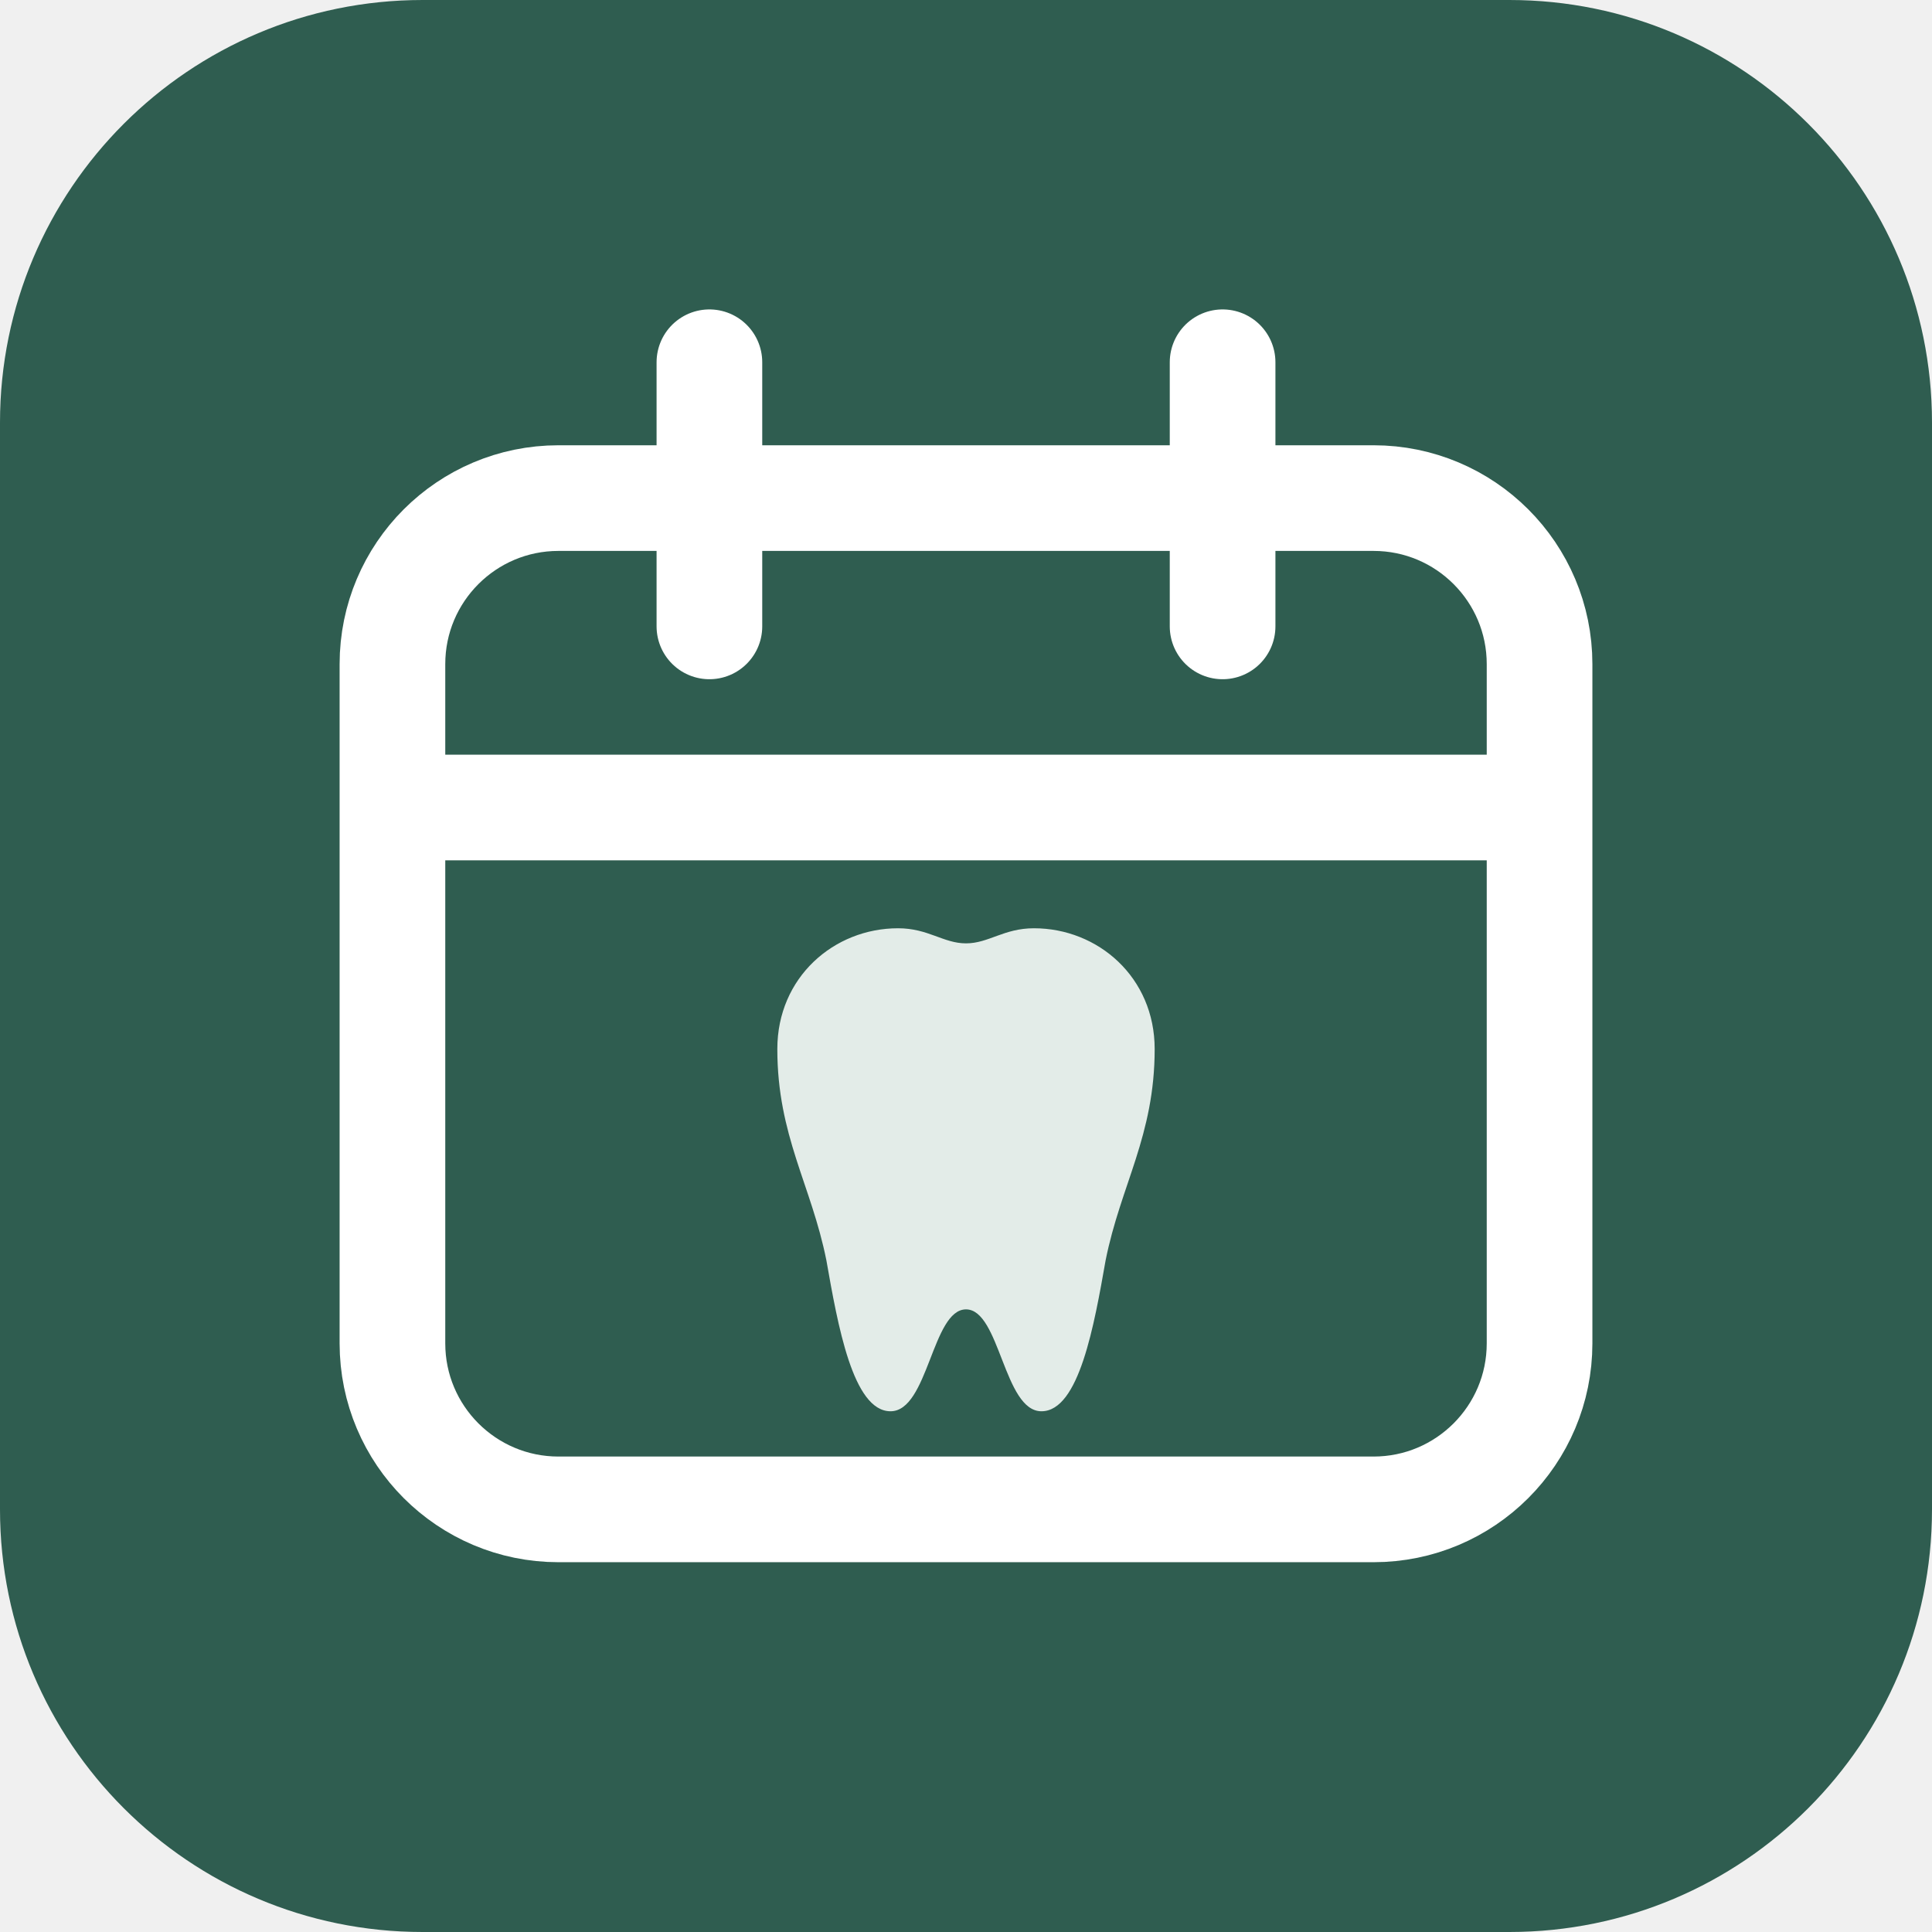
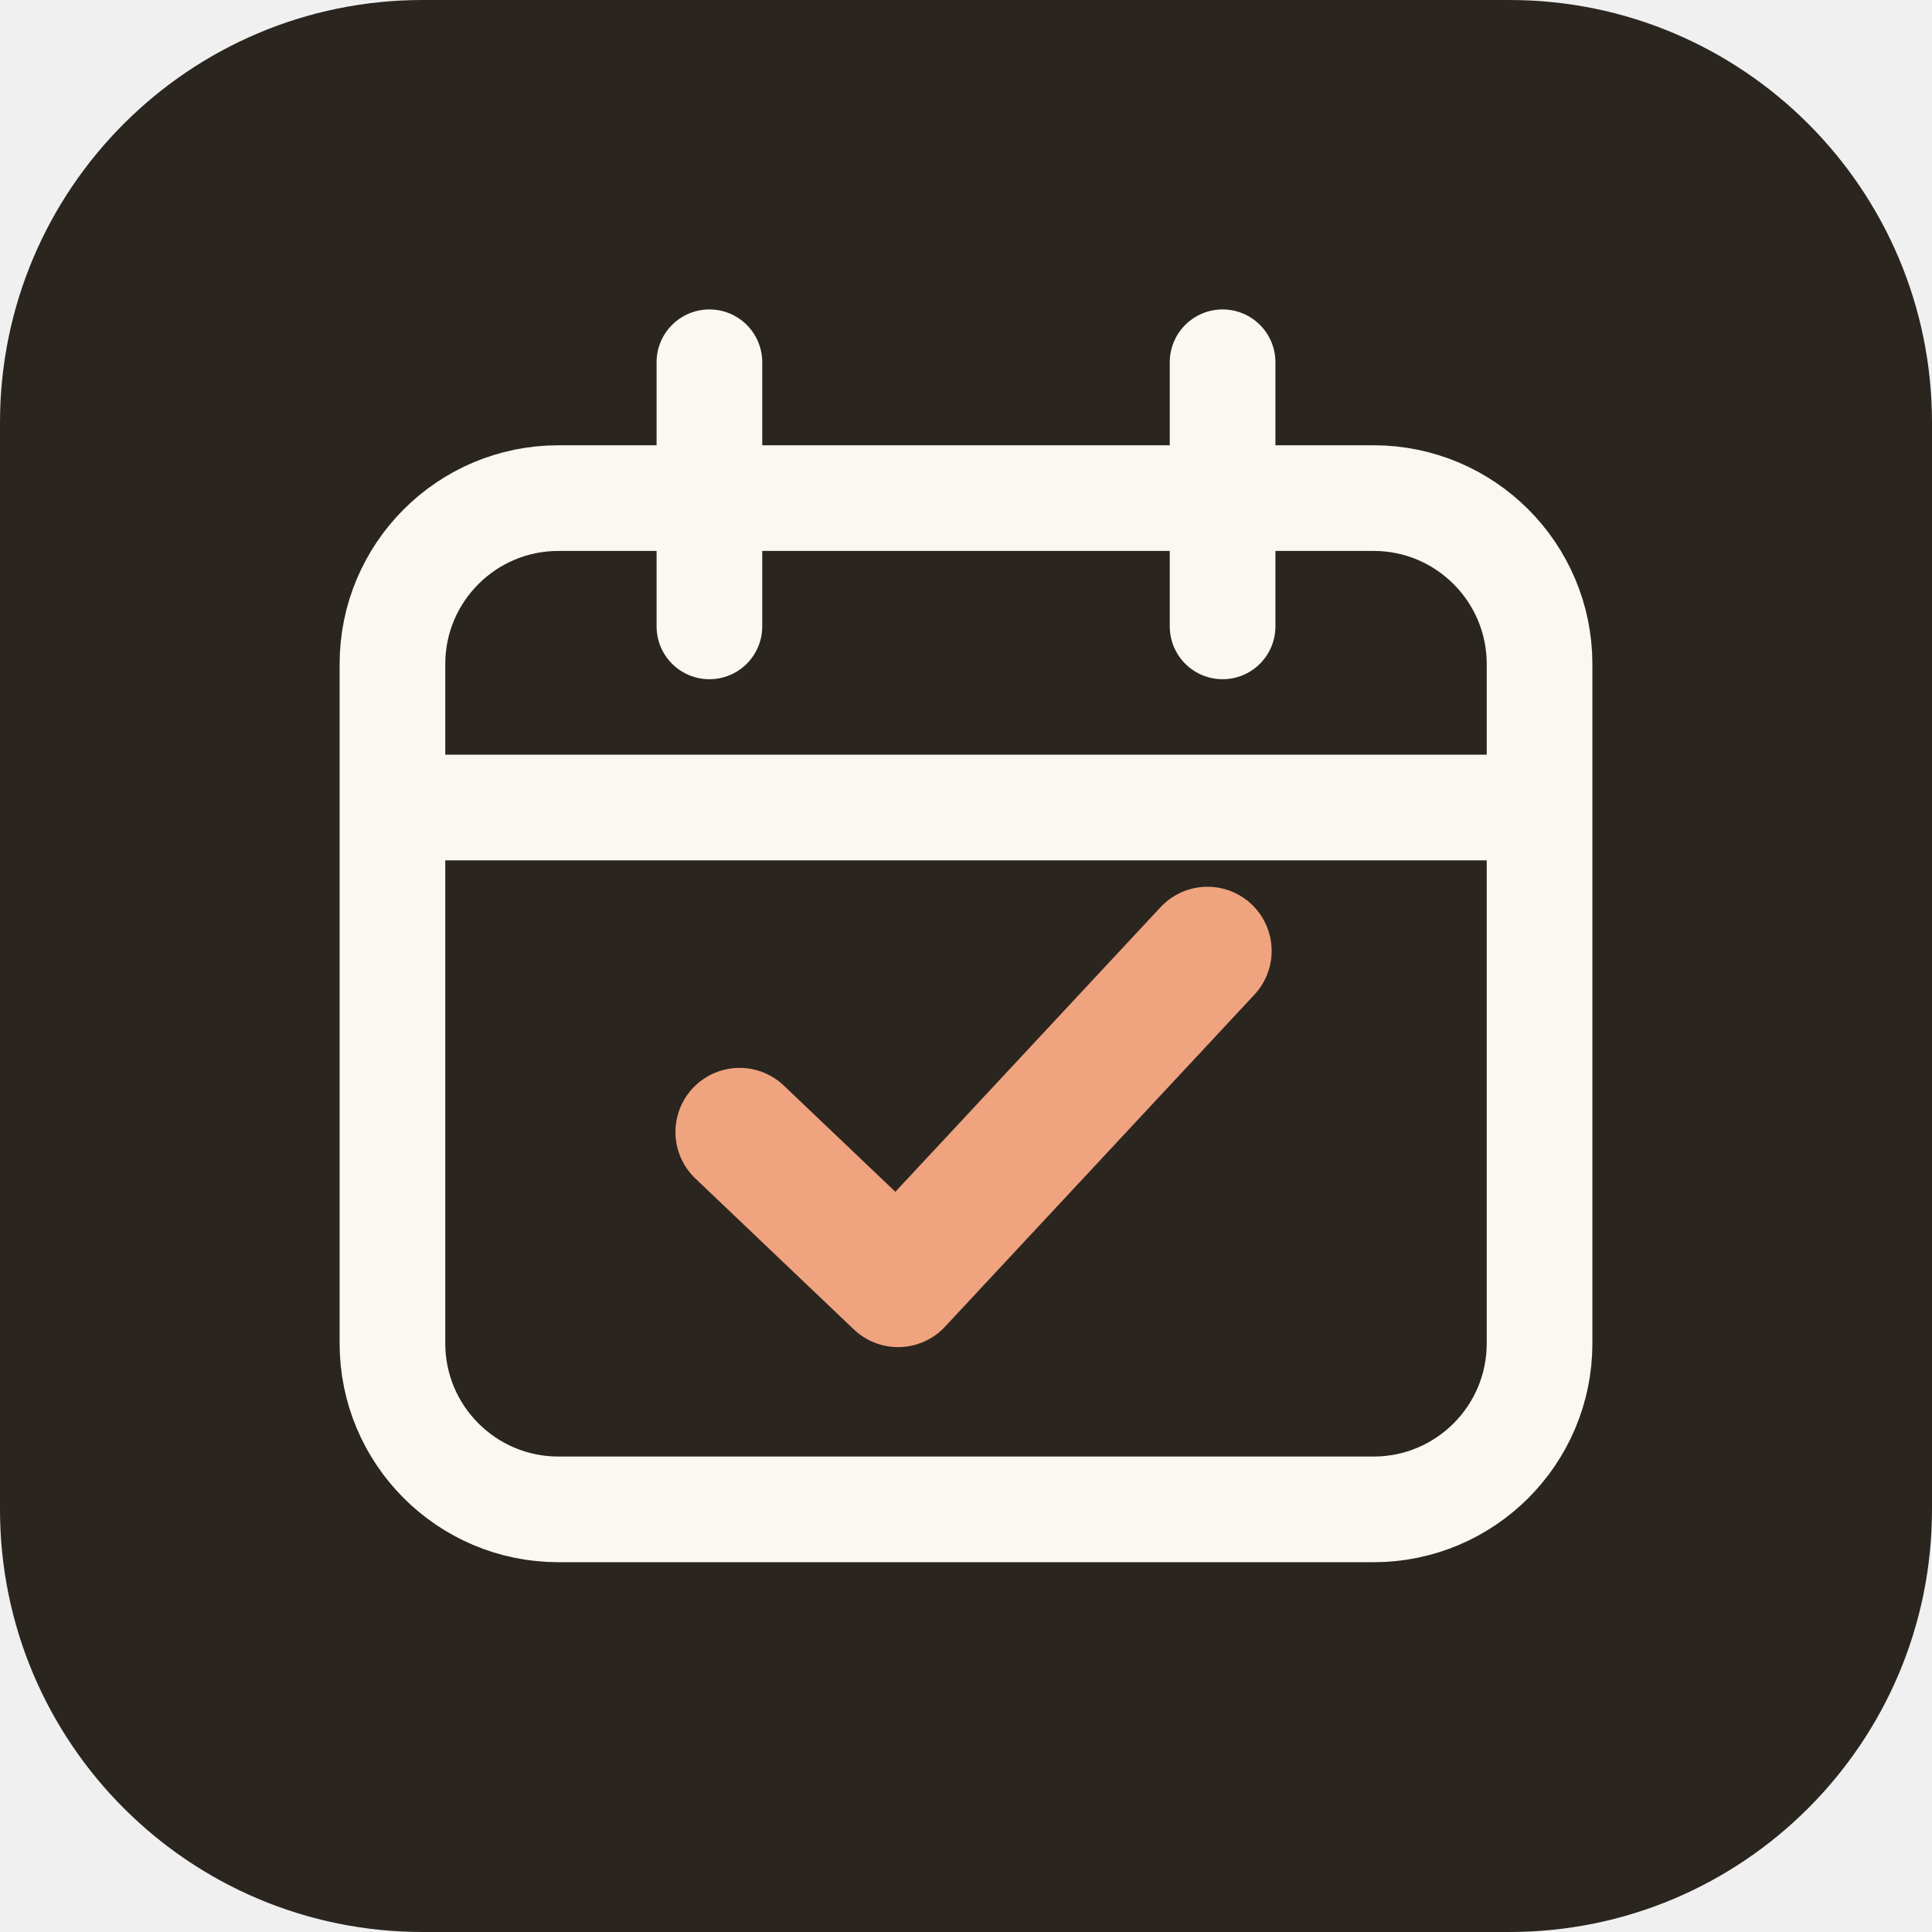
<svg xmlns="http://www.w3.org/2000/svg" viewBox="0 0 512 512">
-   <rect width="512" height="512" rx="112" fill="#2f5d50" />
-   <rect x="104" y="132" width="304" height="268" rx="44" fill="none" stroke="#ffffff" stroke-width="28" />
-   <path d="M104 214h304" stroke="#ffffff" stroke-width="28" />
-   <path d="M188 96v70M324 96v70" stroke="#ffffff" stroke-width="28" stroke-linecap="round" />
-   <path transform="translate(0 16)" fill="#e3ece8" d="M206 262c0-19 15-32 32-32c8 0 12 4 18 4s10-4 18-4c17 0 32 13 32 32c0 23-9 36-13 56c-3 17-7 40-17 40c-10 0-11-27-20-27s-10 27-20 27c-10 0-14-23-17-40c-4-20-13-33-13-56z" />
+   <rect width="512" height="512" rx="112" fill="#2b2520" />
+   <rect x="104" y="132" width="304" height="268" rx="44" fill="none" stroke="#fbf8f2" stroke-width="28" />
+   <path d="M104 214h304" stroke="#fbf8f2" stroke-width="28" />
+   <path d="M188 96v70M324 96v70" stroke="#fbf8f2" stroke-width="28" stroke-linecap="round" />
+   <path d="M196 300l42 40 82-88" fill="none" stroke="#f0a37f" stroke-width="34" stroke-linecap="round" stroke-linejoin="round" />
</svg>
